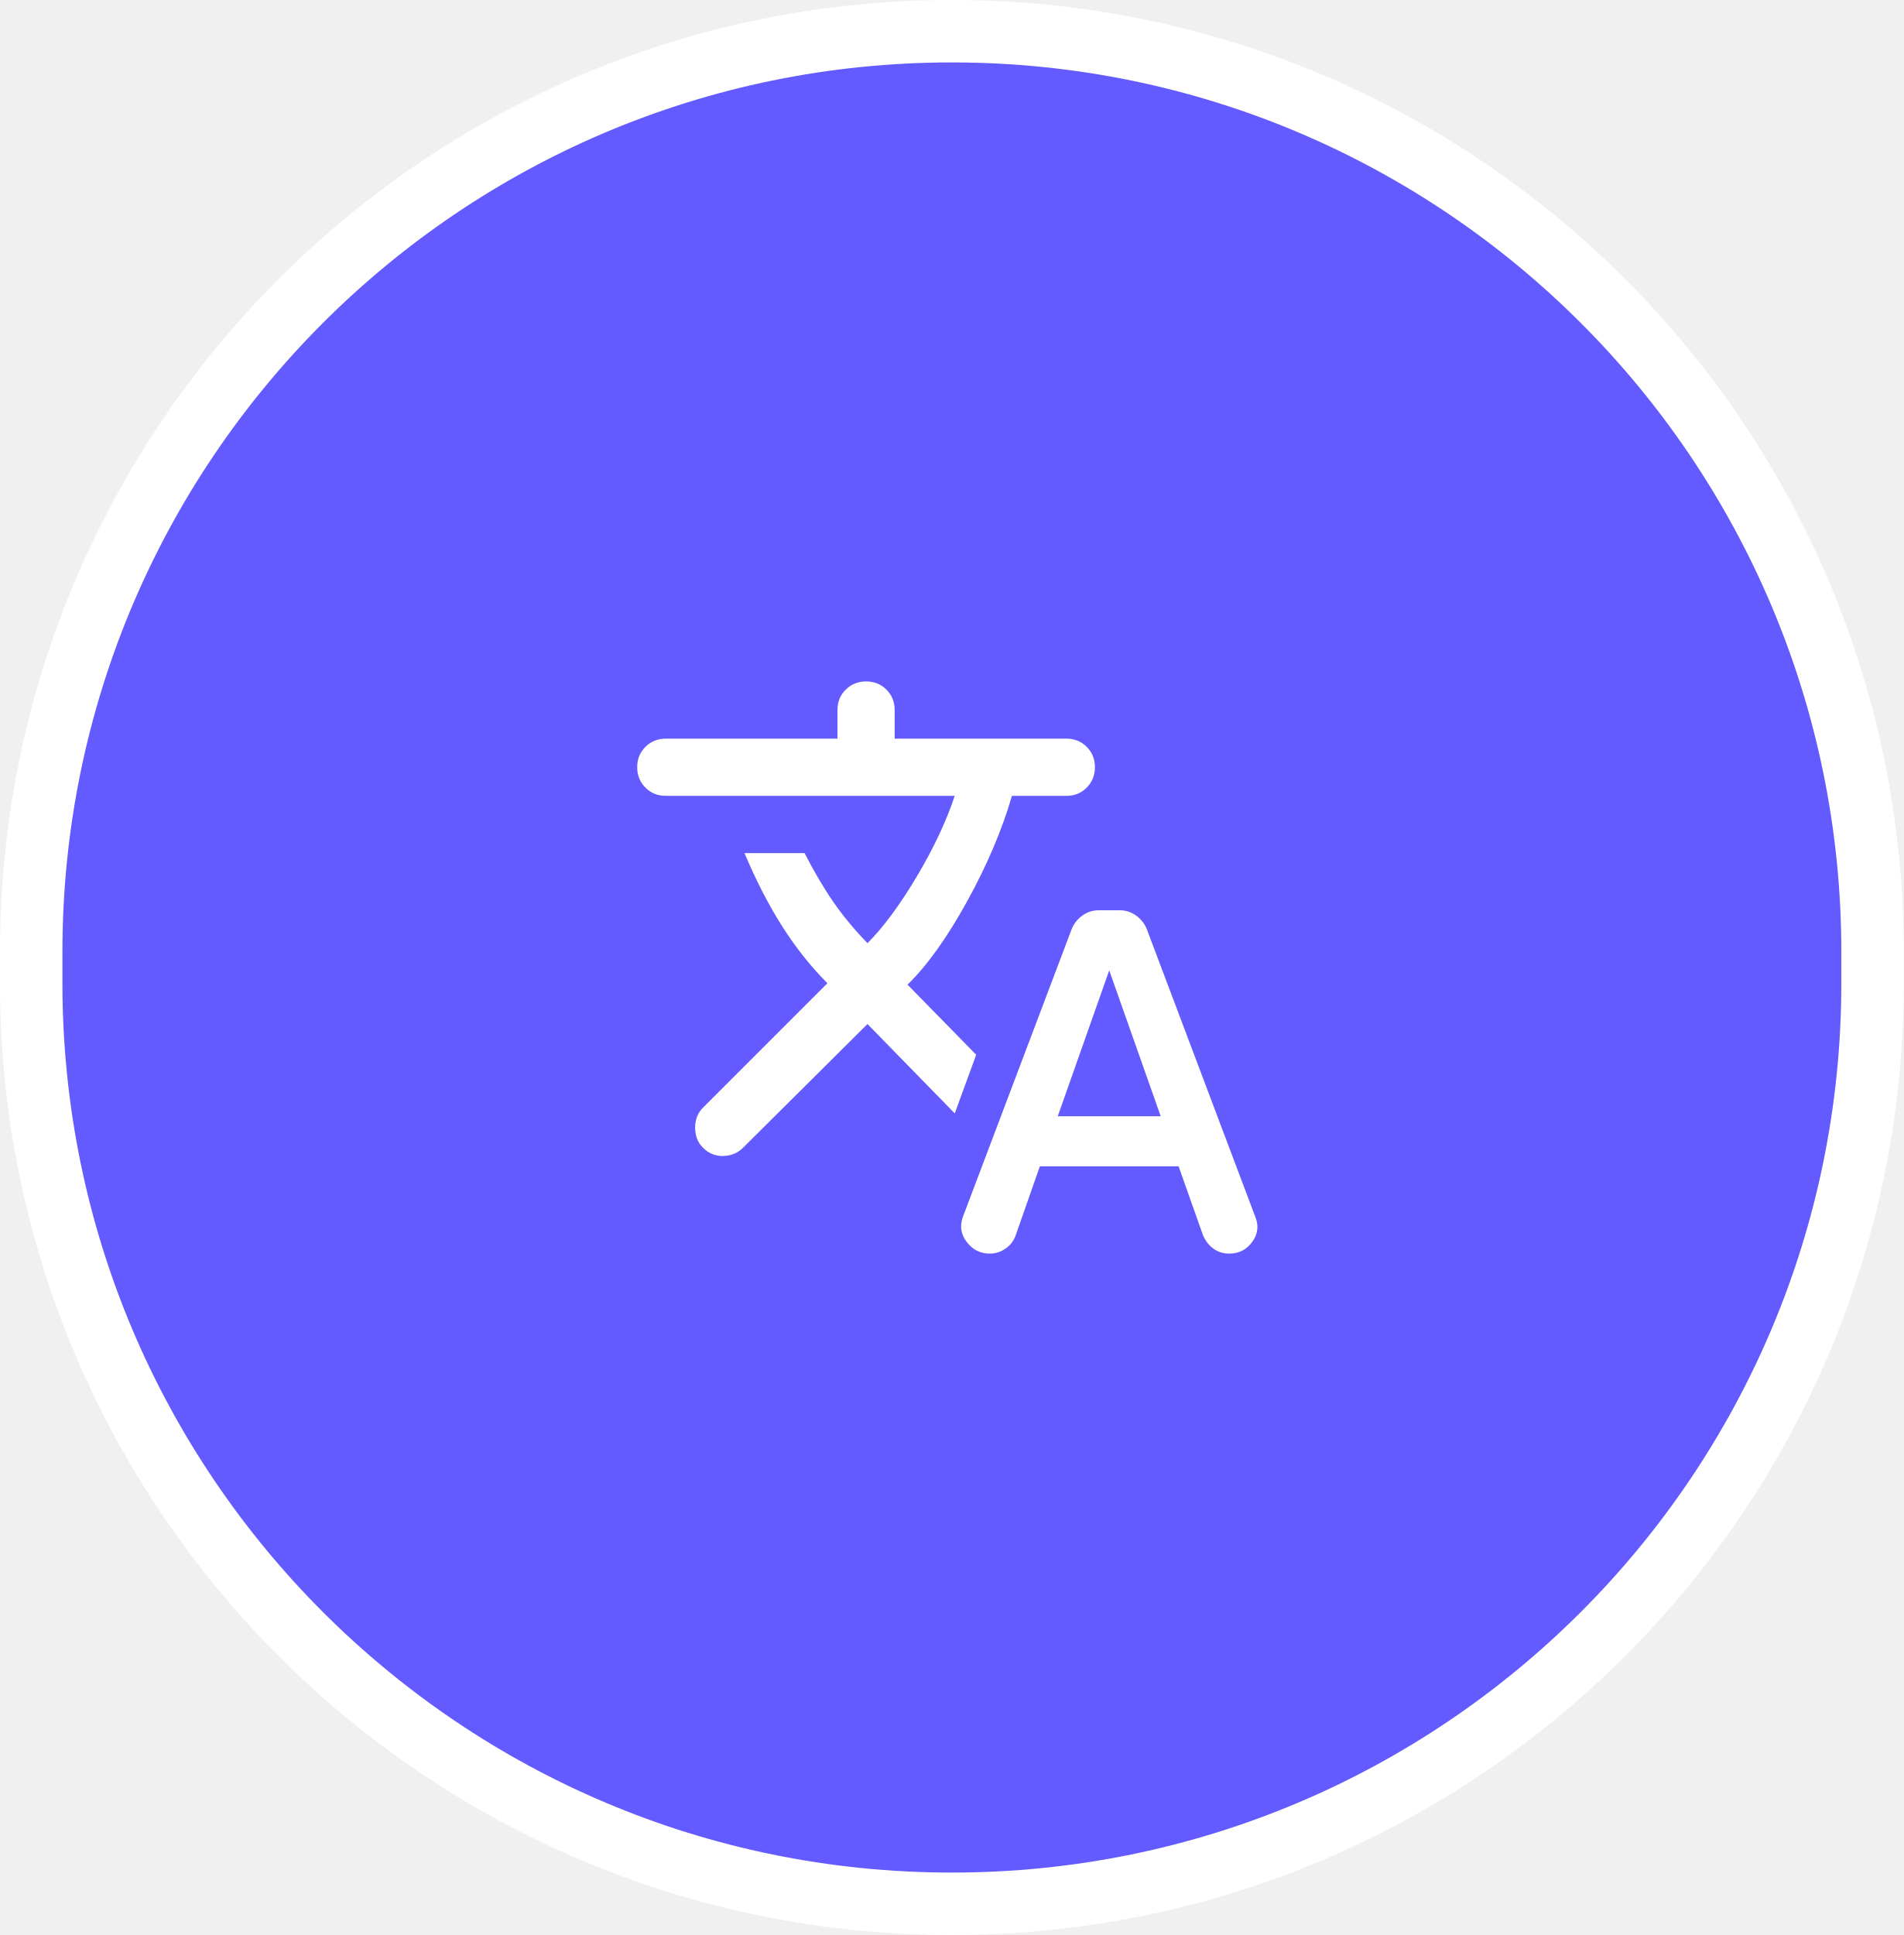
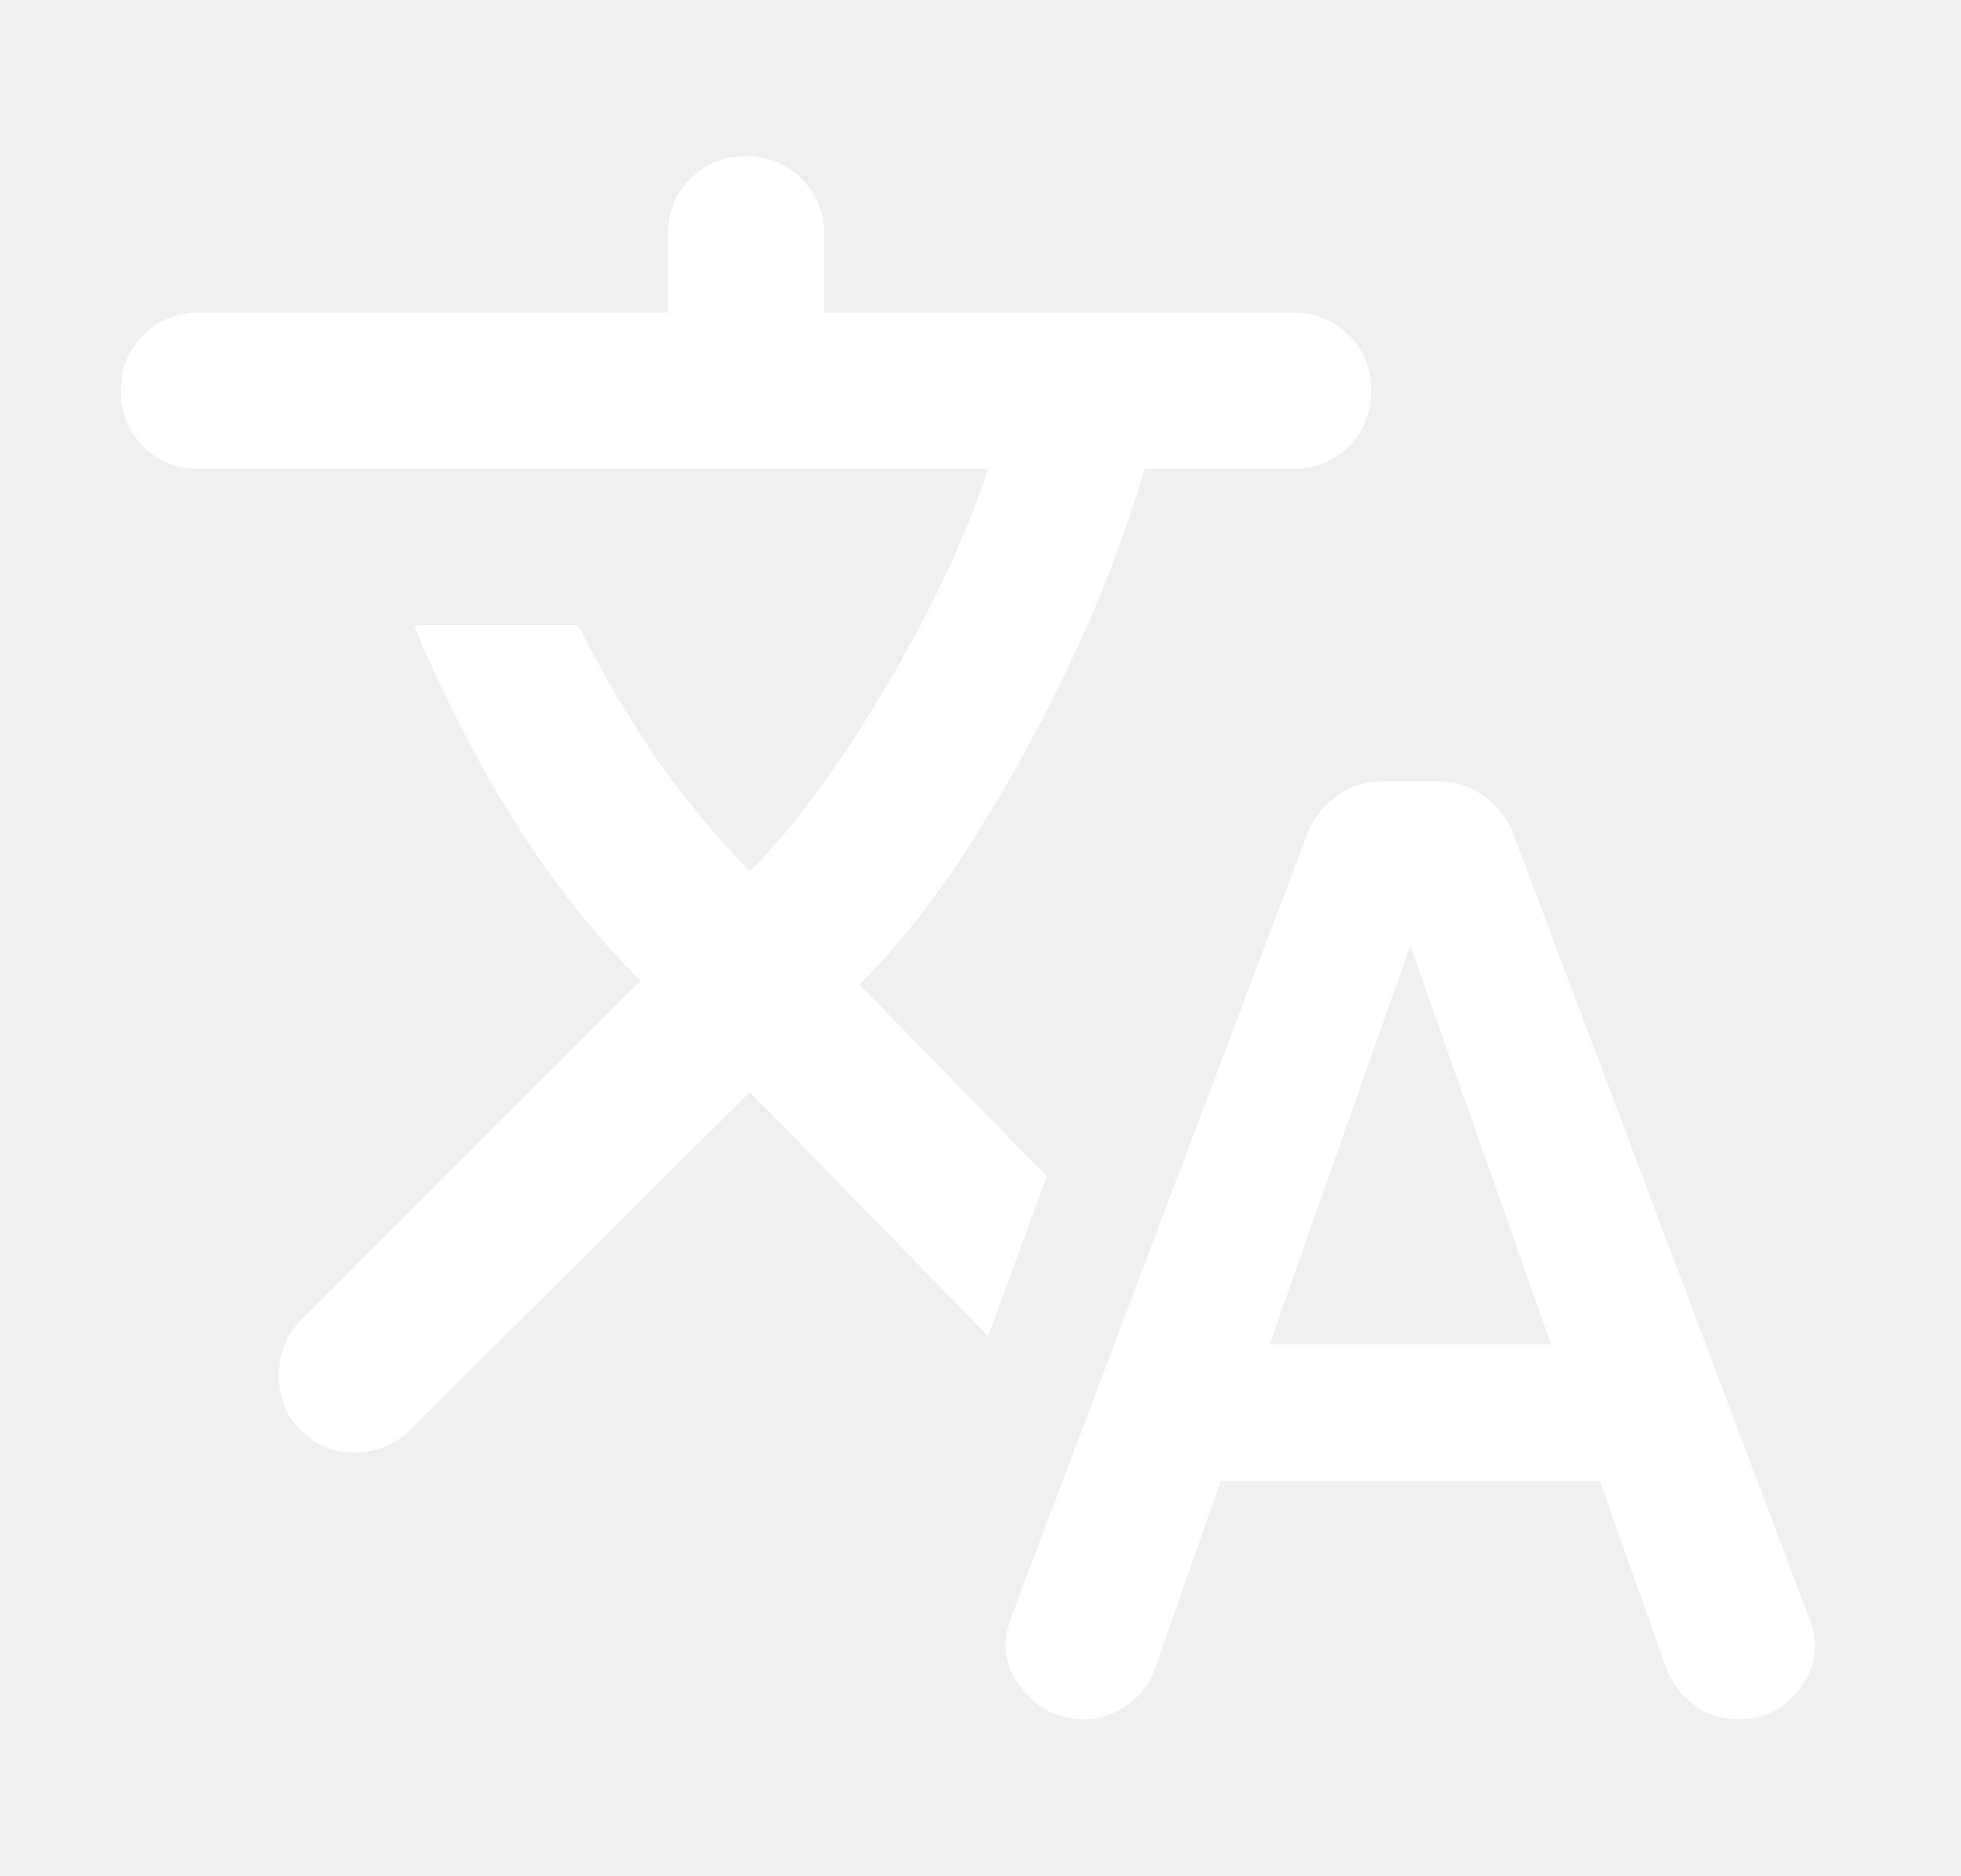
- <svg xmlns="http://www.w3.org/2000/svg" width="61" height="62" viewBox="0 0 61 62" fill="none">
-   <rect x="1" y="1" width="59" height="60" rx="29.5" fill="#635BFF" />
-   <rect x="1" y="1" width="59" height="60" rx="29.5" stroke="white" stroke-width="2" />
-   <path d="M33.319 37.371L32.54 39.594C32.479 39.762 32.372 39.9 32.219 40.006C32.066 40.113 31.898 40.167 31.715 40.167C31.409 40.167 31.161 40.041 30.971 39.788C30.78 39.536 30.745 39.257 30.867 38.952L34.35 29.74C34.427 29.572 34.541 29.434 34.694 29.327C34.847 29.22 35.015 29.167 35.198 29.167H35.886C36.069 29.167 36.237 29.22 36.39 29.327C36.543 29.434 36.657 29.572 36.734 29.74L40.217 38.975C40.339 39.265 40.309 39.537 40.125 39.789C39.942 40.042 39.698 40.167 39.392 40.167C39.193 40.167 39.022 40.113 38.877 40.006C38.732 39.9 38.621 39.754 38.544 39.571L37.765 37.371H33.319ZM27.796 32.811L23.809 36.775C23.641 36.943 23.431 37.031 23.179 37.039C22.927 37.047 22.709 36.959 22.525 36.775C22.357 36.607 22.273 36.393 22.273 36.133C22.273 35.874 22.357 35.66 22.525 35.492L26.513 31.504C25.978 30.97 25.493 30.358 25.057 29.671C24.621 28.983 24.221 28.204 23.855 27.334H25.779C26.085 27.929 26.391 28.449 26.696 28.892C27.002 29.335 27.368 29.778 27.796 30.221C28.3 29.717 28.824 29.01 29.366 28.101C29.909 27.191 30.318 26.325 30.592 25.5H21.334C21.074 25.5 20.856 25.412 20.681 25.236C20.506 25.06 20.418 24.843 20.417 24.584C20.416 24.324 20.504 24.107 20.681 23.931C20.858 23.755 21.075 23.667 21.334 23.667H26.834V22.75C26.834 22.49 26.922 22.273 27.098 22.098C27.274 21.922 27.491 21.834 27.75 21.834C28.009 21.833 28.227 21.921 28.404 22.098C28.581 22.274 28.668 22.492 28.667 22.75V23.667H34.167C34.427 23.667 34.645 23.755 34.821 23.931C34.997 24.107 35.084 24.324 35.084 24.584C35.083 24.843 34.995 25.061 34.82 25.237C34.644 25.414 34.427 25.501 34.167 25.5H32.425C32.105 26.6 31.623 27.731 30.982 28.892C30.34 30.053 29.706 30.939 29.079 31.55L31.279 33.796L30.592 35.675L27.796 32.811ZM33.892 35.767H37.192L35.542 31.092L33.892 35.767Z" fill="white" />
+ <svg xmlns="http://www.w3.org/2000/svg" width="23" height="22" viewBox="0 0 23 22" fill="none">
+   <path d="M14.318 17.371L13.539 19.594C13.478 19.762 13.371 19.899 13.218 20.006C13.065 20.113 12.897 20.167 12.714 20.167C12.408 20.167 12.16 20.041 11.97 19.788C11.779 19.536 11.744 19.257 11.866 18.952L15.349 9.74C15.426 9.572 15.54 9.434 15.693 9.327C15.846 9.22 16.014 9.167 16.197 9.167H16.885C17.068 9.167 17.236 9.22 17.389 9.327C17.542 9.434 17.656 9.572 17.733 9.74L21.216 18.975C21.338 19.265 21.308 19.537 21.124 19.789C20.941 20.042 20.697 20.167 20.391 20.167C20.192 20.167 20.021 20.113 19.876 20.006C19.731 19.899 19.62 19.754 19.543 19.571L18.764 17.371H14.318ZM8.795 12.811L4.808 16.775C4.64 16.943 4.43 17.031 4.178 17.039C3.926 17.047 3.708 16.959 3.524 16.775C3.356 16.607 3.272 16.393 3.272 16.134C3.272 15.874 3.356 15.66 3.524 15.492L7.512 11.504C6.977 10.97 6.492 10.358 6.056 9.671C5.62 8.983 5.22 8.204 4.854 7.333H6.779C7.084 7.929 7.39 8.449 7.695 8.892C8.001 9.335 8.367 9.778 8.795 10.221C9.299 9.717 9.823 9.01 10.365 8.101C10.908 7.191 11.317 6.325 11.591 5.5H2.333C2.073 5.5 1.855 5.412 1.68 5.236C1.505 5.06 1.417 4.843 1.416 4.583C1.415 4.324 1.503 4.107 1.68 3.931C1.857 3.755 2.074 3.667 2.333 3.667H7.833V2.75C7.833 2.49 7.921 2.273 8.097 2.098C8.273 1.922 8.49 1.834 8.749 1.833C9.008 1.833 9.226 1.921 9.403 2.098C9.58 2.274 9.667 2.492 9.666 2.75V3.667H15.166C15.426 3.667 15.644 3.755 15.82 3.931C15.996 4.107 16.083 4.324 16.083 4.583C16.082 4.843 15.994 5.06 15.819 5.237C15.643 5.414 15.426 5.501 15.166 5.5H13.424C13.104 6.6 12.622 7.731 11.981 8.892C11.339 10.053 10.705 10.939 10.079 11.55L12.278 13.796L11.591 15.675L8.795 12.811ZM14.891 15.767H18.191L16.541 11.092L14.891 15.767Z" fill="white" />
</svg>
